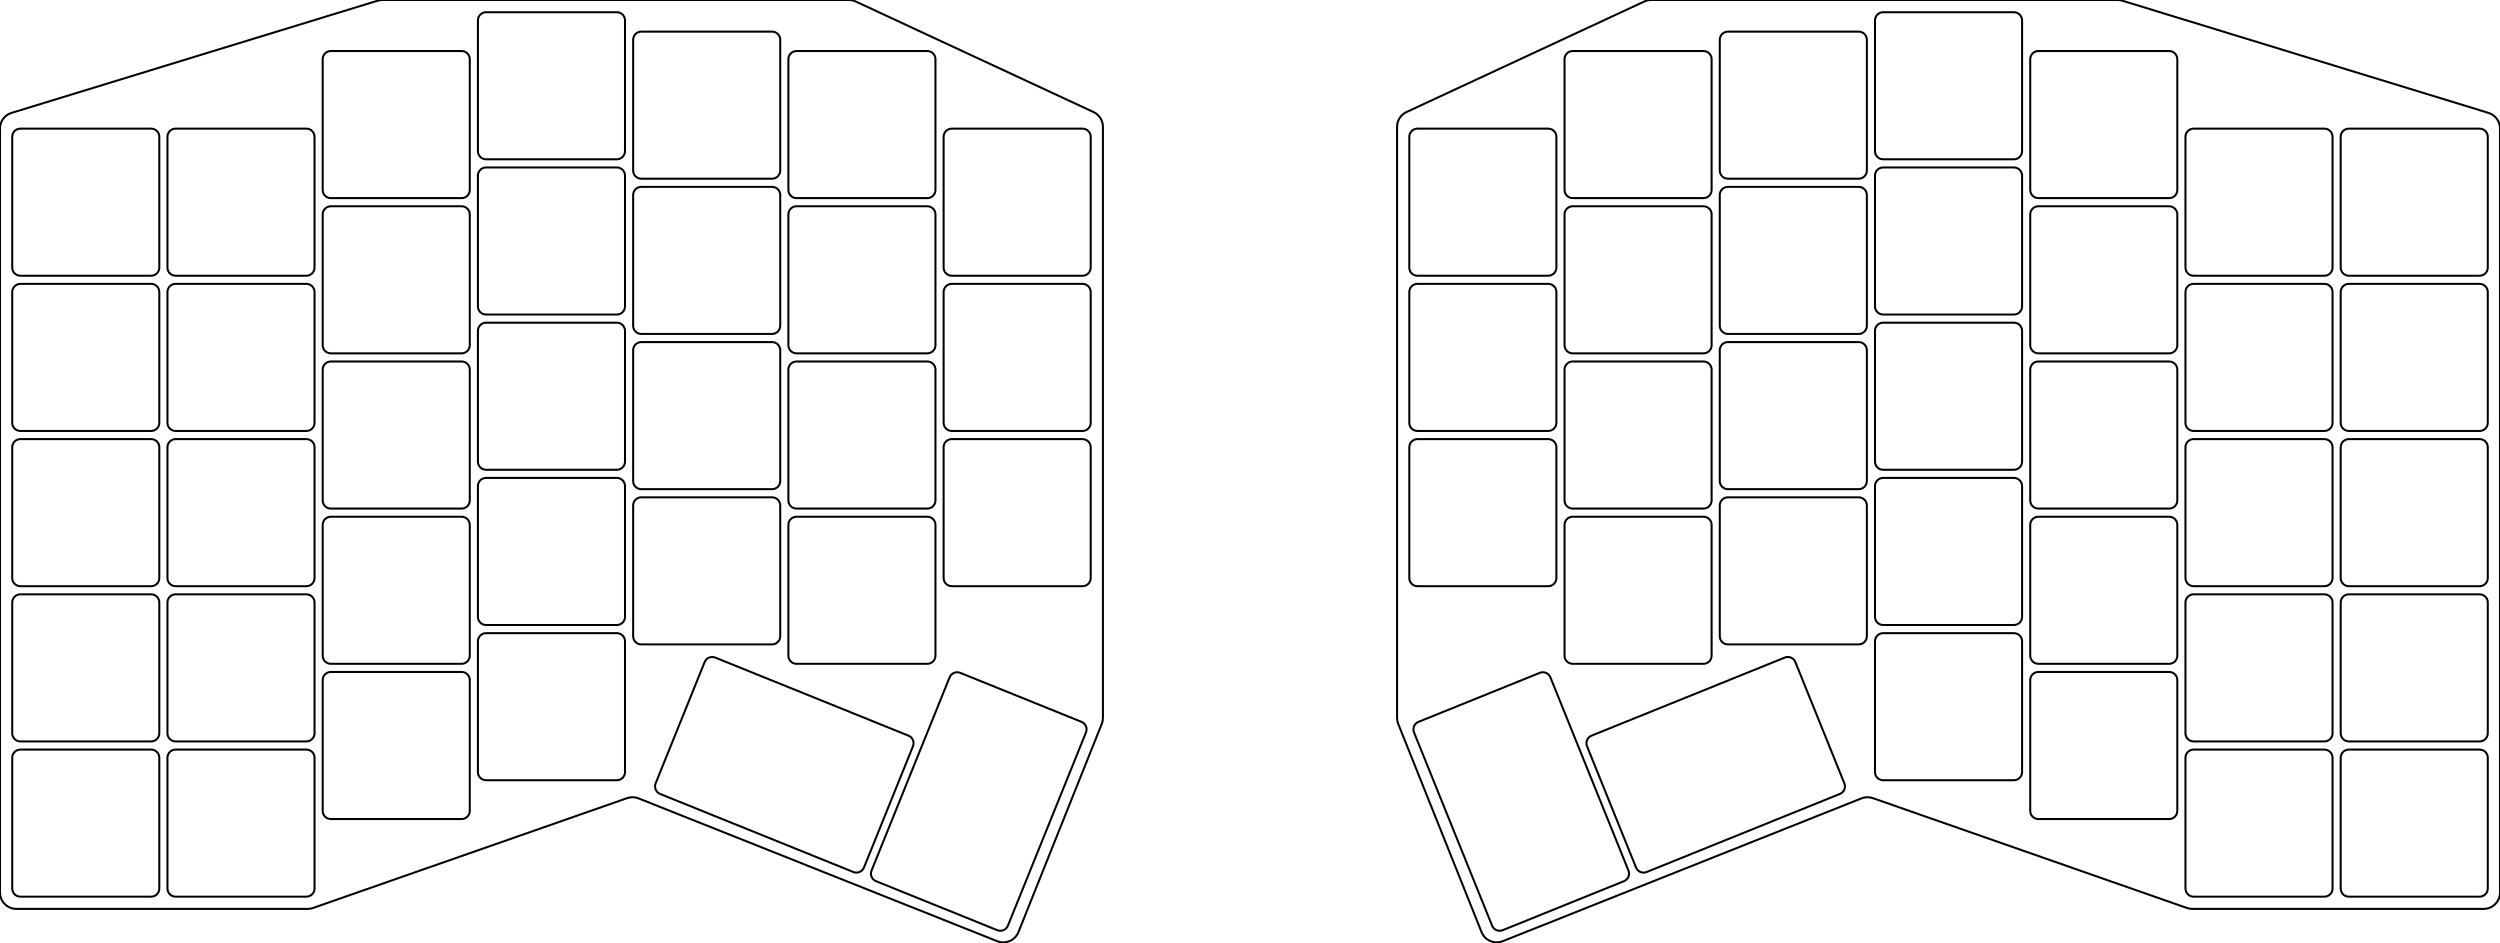
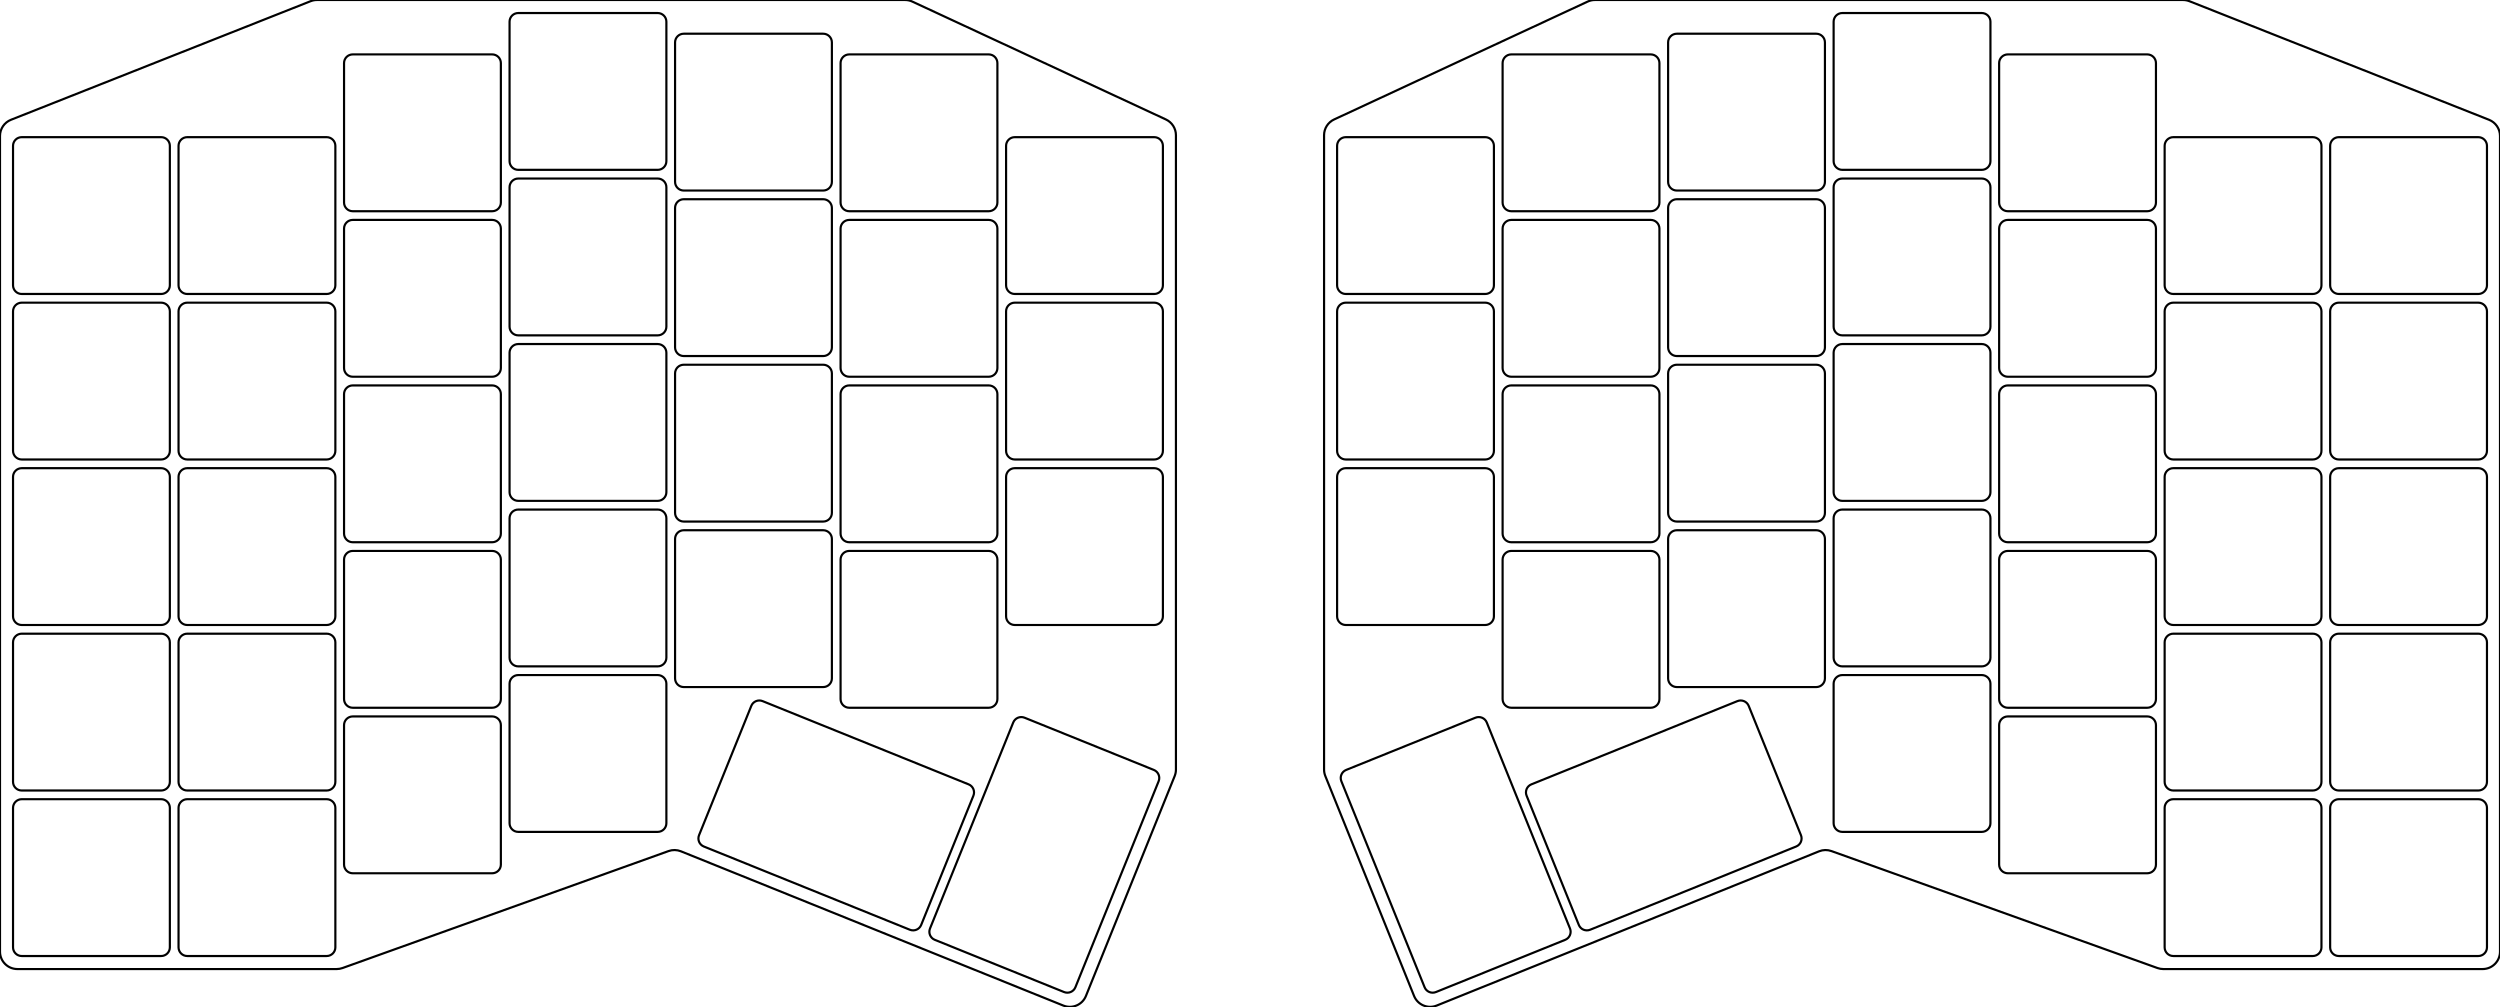
- <svg xmlns="http://www.w3.org/2000/svg" width="306.8mm" height="115.646mm" viewBox="0 0 306.8 115.646">
+ <svg xmlns="http://www.w3.org/2000/svg" width="287.75mm" height="115.886mm" viewBox="0 0 287.75 115.886">
  <g id="svgGroup" stroke-linecap="round" fill-rule="evenodd" font-size="9pt" stroke="#000" stroke-width="0.25mm" fill="none" style="stroke:#000;stroke-width:0.25mm;fill:none">
-     <path d="M 0 109.538 L 0 15.766 A 2 2 0 0 1 1.414 13.854 L 46.339 0.088 A 2 2 0 0 1 46.925 0 L 104.175 0 A 2 2 0 0 1 105.018 0.186 L 134.193 13.75 A 2 2 0 0 1 135.35 15.563 L 135.35 88.102 A 2 2 0 0 1 135.207 88.845 L 124.982 114.389 A 2 2 0 0 1 122.385 115.504 L 78.364 97.977 A 2 2 0 0 0 76.964 97.947 L 38.421 111.425 A 2 2 0 0 1 37.76 111.538 L 2 111.538 A 2 2 0 0 1 0 109.538 Z M 306.8 109.538 L 306.8 15.766 A 2 2 0 0 0 305.386 13.854 L 260.461 0.088 A 2 2 0 0 0 259.875 0 L 202.625 0 A 2 2 0 0 0 201.782 0.186 L 172.607 13.75 A 2 2 0 0 0 171.45 15.563 L 171.45 88.102 A 2 2 0 0 0 171.593 88.845 L 181.818 114.389 A 2 2 0 0 0 184.415 115.504 L 228.436 97.977 A 2 2 0 0 1 229.836 97.947 L 268.379 111.425 A 2 2 0 0 0 269.04 111.538 L 304.8 111.538 A 2 2 0 0 0 306.8 109.538 Z M 81.013 97.434 L 104.726 107.014 A 1 1 0 0 0 106.027 106.462 L 112.04 91.58 A 1 1 0 0 0 111.487 90.279 L 87.774 80.698 A 1 1 0 0 0 86.473 81.251 L 80.46 96.132 A 1 1 0 0 0 81.013 97.434 Z M 190.265 83.124 L 199.845 106.836 A 1 1 0 0 1 199.293 108.138 L 184.412 114.151 A 1 1 0 0 1 183.11 113.598 L 173.529 89.885 A 1 1 0 0 1 174.082 88.584 L 188.963 82.571 A 1 1 0 0 1 190.265 83.124 Z M 123.69 113.598 L 133.271 89.885 A 1 1 0 0 0 132.718 88.584 L 117.837 82.571 A 1 1 0 0 0 116.535 83.124 L 106.955 106.836 A 1 1 0 0 0 107.507 108.138 L 122.388 114.151 A 1 1 0 0 0 123.69 113.598 Z M 202.074 107.014 L 225.787 97.434 A 1 1 0 0 0 226.34 96.132 L 220.327 81.251 A 1 1 0 0 0 219.026 80.698 L 195.313 90.279 A 1 1 0 0 0 194.76 91.58 L 200.773 106.462 A 1 1 0 0 0 202.074 107.014 Z M 2.5 110.038 L 18.55 110.038 A 1 1 0 0 0 19.55 109.038 L 19.55 92.988 A 1 1 0 0 0 18.55 91.988 L 2.5 91.988 A 1 1 0 0 0 1.5 92.988 L 1.5 109.038 A 1 1 0 0 0 2.5 110.038 Z M 2.5 90.988 L 18.55 90.988 A 1 1 0 0 0 19.55 89.988 L 19.55 73.937 A 1 1 0 0 0 18.55 72.937 L 2.5 72.937 A 1 1 0 0 0 1.5 73.937 L 1.5 89.988 A 1 1 0 0 0 2.5 90.988 Z M 21.55 110.038 L 37.6 110.038 A 1 1 0 0 0 38.6 109.038 L 38.6 92.988 A 1 1 0 0 0 37.6 91.988 L 21.55 91.988 A 1 1 0 0 0 20.55 92.988 L 20.55 109.038 A 1 1 0 0 0 21.55 110.038 Z M 21.55 90.988 L 37.6 90.988 A 1 1 0 0 0 38.6 89.988 L 38.6 73.937 A 1 1 0 0 0 37.6 72.937 L 21.55 72.937 A 1 1 0 0 0 20.55 73.937 L 20.55 89.988 A 1 1 0 0 0 21.55 90.988 Z M 40.6 100.513 L 56.65 100.513 A 1 1 0 0 0 57.65 99.513 L 57.65 83.462 A 1 1 0 0 0 56.65 82.462 L 40.6 82.462 A 1 1 0 0 0 39.6 83.462 L 39.6 99.513 A 1 1 0 0 0 40.6 100.513 Z M 40.6 81.462 L 56.65 81.462 A 1 1 0 0 0 57.65 80.462 L 57.65 64.412 A 1 1 0 0 0 56.65 63.412 L 40.6 63.412 A 1 1 0 0 0 39.6 64.412 L 39.6 80.462 A 1 1 0 0 0 40.6 81.462 Z M 59.65 95.75 L 75.7 95.75 A 1 1 0 0 0 76.7 94.75 L 76.7 78.7 A 1 1 0 0 0 75.7 77.7 L 59.65 77.7 A 1 1 0 0 0 58.65 78.7 L 58.65 94.75 A 1 1 0 0 0 59.65 95.75 Z M 59.65 76.7 L 75.7 76.7 A 1 1 0 0 0 76.7 75.7 L 76.7 59.65 A 1 1 0 0 0 75.7 58.65 L 59.65 58.65 A 1 1 0 0 0 58.65 59.65 L 58.65 75.7 A 1 1 0 0 0 59.65 76.7 Z M 78.7 79.081 L 94.75 79.081 A 1 1 0 0 0 95.75 78.081 L 95.75 62.031 A 1 1 0 0 0 94.75 61.031 L 78.7 61.031 A 1 1 0 0 0 77.7 62.031 L 77.7 78.081 A 1 1 0 0 0 78.7 79.081 Z M 97.75 81.462 L 113.8 81.462 A 1 1 0 0 0 114.8 80.462 L 114.8 64.412 A 1 1 0 0 0 113.8 63.412 L 97.75 63.412 A 1 1 0 0 0 96.75 64.412 L 96.75 80.462 A 1 1 0 0 0 97.75 81.462 Z M 288.25 110.038 L 304.3 110.038 A 1 1 0 0 0 305.3 109.038 L 305.3 92.988 A 1 1 0 0 0 304.3 91.988 L 288.25 91.988 A 1 1 0 0 0 287.25 92.988 L 287.25 109.038 A 1 1 0 0 0 288.25 110.038 Z M 288.25 90.988 L 304.3 90.988 A 1 1 0 0 0 305.3 89.988 L 305.3 73.937 A 1 1 0 0 0 304.3 72.937 L 288.25 72.937 A 1 1 0 0 0 287.25 73.937 L 287.25 89.988 A 1 1 0 0 0 288.25 90.988 Z M 269.2 110.038 L 285.25 110.038 A 1 1 0 0 0 286.25 109.038 L 286.25 92.988 A 1 1 0 0 0 285.25 91.988 L 269.2 91.988 A 1 1 0 0 0 268.2 92.988 L 268.2 109.038 A 1 1 0 0 0 269.2 110.038 Z M 269.2 90.988 L 285.25 90.988 A 1 1 0 0 0 286.25 89.988 L 286.25 73.937 A 1 1 0 0 0 285.25 72.937 L 269.2 72.937 A 1 1 0 0 0 268.2 73.937 L 268.2 89.988 A 1 1 0 0 0 269.2 90.988 Z M 250.15 100.513 L 266.2 100.513 A 1 1 0 0 0 267.2 99.513 L 267.2 83.462 A 1 1 0 0 0 266.2 82.462 L 250.15 82.462 A 1 1 0 0 0 249.15 83.462 L 249.15 99.513 A 1 1 0 0 0 250.15 100.513 Z M 250.15 81.462 L 266.2 81.462 A 1 1 0 0 0 267.2 80.462 L 267.2 64.412 A 1 1 0 0 0 266.2 63.412 L 250.15 63.412 A 1 1 0 0 0 249.15 64.412 L 249.15 80.462 A 1 1 0 0 0 250.15 81.462 Z M 231.1 95.75 L 247.15 95.75 A 1 1 0 0 0 248.15 94.75 L 248.15 78.7 A 1 1 0 0 0 247.15 77.7 L 231.1 77.7 A 1 1 0 0 0 230.1 78.7 L 230.1 94.75 A 1 1 0 0 0 231.1 95.75 Z M 231.1 76.7 L 247.15 76.7 A 1 1 0 0 0 248.15 75.7 L 248.15 59.65 A 1 1 0 0 0 247.15 58.65 L 231.1 58.65 A 1 1 0 0 0 230.1 59.65 L 230.1 75.7 A 1 1 0 0 0 231.1 76.7 Z M 212.05 79.081 L 228.1 79.081 A 1 1 0 0 0 229.1 78.081 L 229.1 62.031 A 1 1 0 0 0 228.1 61.031 L 212.05 61.031 A 1 1 0 0 0 211.05 62.031 L 211.05 78.081 A 1 1 0 0 0 212.05 79.081 Z M 193 81.462 L 209.05 81.462 A 1 1 0 0 0 210.05 80.462 L 210.05 64.412 A 1 1 0 0 0 209.05 63.412 L 193 63.412 A 1 1 0 0 0 192 64.412 L 192 80.462 A 1 1 0 0 0 193 81.462 Z M 2.5 71.937 L 18.55 71.937 A 1 1 0 0 0 19.55 70.937 L 19.55 54.887 A 1 1 0 0 0 18.55 53.887 L 2.5 53.887 A 1 1 0 0 0 1.5 54.887 L 1.5 70.937 A 1 1 0 0 0 2.5 71.937 Z M 2.5 52.887 L 18.55 52.887 A 1 1 0 0 0 19.55 51.887 L 19.55 35.837 A 1 1 0 0 0 18.55 34.837 L 2.5 34.837 A 1 1 0 0 0 1.5 35.837 L 1.5 51.887 A 1 1 0 0 0 2.5 52.887 Z M 2.5 33.837 L 18.55 33.837 A 1 1 0 0 0 19.55 32.837 L 19.55 16.787 A 1 1 0 0 0 18.55 15.787 L 2.5 15.787 A 1 1 0 0 0 1.5 16.787 L 1.5 32.837 A 1 1 0 0 0 2.5 33.837 Z M 21.55 71.937 L 37.6 71.937 A 1 1 0 0 0 38.6 70.937 L 38.6 54.887 A 1 1 0 0 0 37.6 53.887 L 21.55 53.887 A 1 1 0 0 0 20.55 54.887 L 20.55 70.937 A 1 1 0 0 0 21.55 71.937 Z M 21.55 52.887 L 37.6 52.887 A 1 1 0 0 0 38.6 51.887 L 38.6 35.837 A 1 1 0 0 0 37.6 34.837 L 21.55 34.837 A 1 1 0 0 0 20.55 35.837 L 20.55 51.887 A 1 1 0 0 0 21.55 52.887 Z M 21.55 33.837 L 37.6 33.837 A 1 1 0 0 0 38.6 32.837 L 38.6 16.787 A 1 1 0 0 0 37.6 15.787 L 21.55 15.787 A 1 1 0 0 0 20.55 16.787 L 20.55 32.837 A 1 1 0 0 0 21.55 33.837 Z M 40.6 62.412 L 56.65 62.412 A 1 1 0 0 0 57.65 61.412 L 57.65 45.362 A 1 1 0 0 0 56.65 44.362 L 40.6 44.362 A 1 1 0 0 0 39.6 45.362 L 39.6 61.412 A 1 1 0 0 0 40.6 62.412 Z M 40.6 43.363 L 56.65 43.363 A 1 1 0 0 0 57.65 42.363 L 57.65 26.313 A 1 1 0 0 0 56.65 25.313 L 40.6 25.313 A 1 1 0 0 0 39.6 26.313 L 39.6 42.363 A 1 1 0 0 0 40.6 43.363 Z M 40.6 24.313 L 56.65 24.313 A 1 1 0 0 0 57.65 23.313 L 57.65 7.263 A 1 1 0 0 0 56.65 6.263 L 40.6 6.263 A 1 1 0 0 0 39.6 7.263 L 39.6 23.313 A 1 1 0 0 0 40.6 24.313 Z M 59.65 57.65 L 75.7 57.65 A 1 1 0 0 0 76.7 56.65 L 76.7 40.6 A 1 1 0 0 0 75.7 39.6 L 59.65 39.6 A 1 1 0 0 0 58.65 40.6 L 58.65 56.65 A 1 1 0 0 0 59.65 57.65 Z M 59.65 38.6 L 75.7 38.6 A 1 1 0 0 0 76.7 37.6 L 76.7 21.55 A 1 1 0 0 0 75.7 20.55 L 59.65 20.55 A 1 1 0 0 0 58.65 21.55 L 58.65 37.6 A 1 1 0 0 0 59.65 38.6 Z M 59.65 19.55 L 75.7 19.55 A 1 1 0 0 0 76.7 18.55 L 76.7 2.5 A 1 1 0 0 0 75.7 1.5 L 59.65 1.5 A 1 1 0 0 0 58.65 2.5 L 58.65 18.55 A 1 1 0 0 0 59.65 19.55 Z M 78.7 60.031 L 94.75 60.031 A 1 1 0 0 0 95.75 59.031 L 95.75 42.981 A 1 1 0 0 0 94.75 41.981 L 78.7 41.981 A 1 1 0 0 0 77.7 42.981 L 77.7 59.031 A 1 1 0 0 0 78.7 60.031 Z M 78.7 40.981 L 94.75 40.981 A 1 1 0 0 0 95.75 39.981 L 95.75 23.931 A 1 1 0 0 0 94.75 22.931 L 78.7 22.931 A 1 1 0 0 0 77.7 23.931 L 77.7 39.981 A 1 1 0 0 0 78.7 40.981 Z M 78.7 21.931 L 94.75 21.931 A 1 1 0 0 0 95.75 20.931 L 95.75 4.881 A 1 1 0 0 0 94.75 3.881 L 78.7 3.881 A 1 1 0 0 0 77.7 4.881 L 77.7 20.931 A 1 1 0 0 0 78.7 21.931 Z M 97.75 62.412 L 113.8 62.412 A 1 1 0 0 0 114.8 61.412 L 114.8 45.362 A 1 1 0 0 0 113.8 44.362 L 97.75 44.362 A 1 1 0 0 0 96.75 45.362 L 96.75 61.412 A 1 1 0 0 0 97.75 62.412 Z M 97.75 43.363 L 113.8 43.363 A 1 1 0 0 0 114.8 42.363 L 114.8 26.313 A 1 1 0 0 0 113.8 25.313 L 97.75 25.313 A 1 1 0 0 0 96.75 26.313 L 96.75 42.363 A 1 1 0 0 0 97.75 43.363 Z M 97.75 24.313 L 113.8 24.313 A 1 1 0 0 0 114.8 23.313 L 114.8 7.263 A 1 1 0 0 0 113.8 6.263 L 97.75 6.263 A 1 1 0 0 0 96.75 7.263 L 96.75 23.313 A 1 1 0 0 0 97.75 24.313 Z M 116.8 71.937 L 132.85 71.937 A 1 1 0 0 0 133.85 70.937 L 133.85 54.887 A 1 1 0 0 0 132.85 53.887 L 116.8 53.887 A 1 1 0 0 0 115.8 54.887 L 115.8 70.937 A 1 1 0 0 0 116.8 71.937 Z M 116.8 52.887 L 132.85 52.887 A 1 1 0 0 0 133.85 51.887 L 133.85 35.837 A 1 1 0 0 0 132.85 34.837 L 116.8 34.837 A 1 1 0 0 0 115.8 35.837 L 115.8 51.887 A 1 1 0 0 0 116.8 52.887 Z M 116.8 33.837 L 132.85 33.837 A 1 1 0 0 0 133.85 32.837 L 133.85 16.787 A 1 1 0 0 0 132.85 15.787 L 116.8 15.787 A 1 1 0 0 0 115.8 16.787 L 115.8 32.837 A 1 1 0 0 0 116.8 33.837 Z M 288.25 71.937 L 304.3 71.937 A 1 1 0 0 0 305.3 70.937 L 305.3 54.887 A 1 1 0 0 0 304.3 53.887 L 288.25 53.887 A 1 1 0 0 0 287.25 54.887 L 287.25 70.937 A 1 1 0 0 0 288.25 71.937 Z M 288.25 52.887 L 304.3 52.887 A 1 1 0 0 0 305.3 51.887 L 305.3 35.837 A 1 1 0 0 0 304.3 34.837 L 288.25 34.837 A 1 1 0 0 0 287.25 35.837 L 287.25 51.887 A 1 1 0 0 0 288.25 52.887 Z M 288.25 33.837 L 304.3 33.837 A 1 1 0 0 0 305.3 32.837 L 305.3 16.787 A 1 1 0 0 0 304.3 15.787 L 288.25 15.787 A 1 1 0 0 0 287.25 16.787 L 287.25 32.837 A 1 1 0 0 0 288.25 33.837 Z M 269.2 71.937 L 285.25 71.937 A 1 1 0 0 0 286.25 70.937 L 286.25 54.887 A 1 1 0 0 0 285.25 53.887 L 269.2 53.887 A 1 1 0 0 0 268.2 54.887 L 268.2 70.937 A 1 1 0 0 0 269.2 71.937 Z M 269.2 52.887 L 285.25 52.887 A 1 1 0 0 0 286.25 51.887 L 286.25 35.837 A 1 1 0 0 0 285.25 34.837 L 269.2 34.837 A 1 1 0 0 0 268.2 35.837 L 268.2 51.887 A 1 1 0 0 0 269.2 52.887 Z M 269.2 33.837 L 285.25 33.837 A 1 1 0 0 0 286.25 32.837 L 286.25 16.787 A 1 1 0 0 0 285.25 15.787 L 269.2 15.787 A 1 1 0 0 0 268.2 16.787 L 268.2 32.837 A 1 1 0 0 0 269.2 33.837 Z M 250.15 62.412 L 266.2 62.412 A 1 1 0 0 0 267.2 61.412 L 267.2 45.362 A 1 1 0 0 0 266.2 44.362 L 250.15 44.362 A 1 1 0 0 0 249.15 45.362 L 249.15 61.412 A 1 1 0 0 0 250.15 62.412 Z M 250.15 43.363 L 266.2 43.363 A 1 1 0 0 0 267.2 42.363 L 267.2 26.313 A 1 1 0 0 0 266.2 25.313 L 250.15 25.313 A 1 1 0 0 0 249.15 26.313 L 249.15 42.363 A 1 1 0 0 0 250.15 43.363 Z M 250.15 24.313 L 266.2 24.313 A 1 1 0 0 0 267.2 23.313 L 267.2 7.263 A 1 1 0 0 0 266.2 6.263 L 250.15 6.263 A 1 1 0 0 0 249.15 7.263 L 249.15 23.313 A 1 1 0 0 0 250.15 24.313 Z M 231.1 57.65 L 247.15 57.65 A 1 1 0 0 0 248.15 56.65 L 248.15 40.6 A 1 1 0 0 0 247.15 39.6 L 231.1 39.6 A 1 1 0 0 0 230.1 40.6 L 230.1 56.65 A 1 1 0 0 0 231.1 57.65 Z M 231.1 38.6 L 247.15 38.6 A 1 1 0 0 0 248.15 37.6 L 248.15 21.55 A 1 1 0 0 0 247.15 20.55 L 231.1 20.55 A 1 1 0 0 0 230.1 21.55 L 230.1 37.6 A 1 1 0 0 0 231.1 38.6 Z M 231.1 19.55 L 247.15 19.55 A 1 1 0 0 0 248.15 18.55 L 248.15 2.5 A 1 1 0 0 0 247.15 1.5 L 231.1 1.5 A 1 1 0 0 0 230.1 2.5 L 230.1 18.55 A 1 1 0 0 0 231.1 19.55 Z M 212.05 60.031 L 228.1 60.031 A 1 1 0 0 0 229.1 59.031 L 229.1 42.981 A 1 1 0 0 0 228.1 41.981 L 212.05 41.981 A 1 1 0 0 0 211.05 42.981 L 211.05 59.031 A 1 1 0 0 0 212.05 60.031 Z M 212.05 40.981 L 228.1 40.981 A 1 1 0 0 0 229.1 39.981 L 229.1 23.931 A 1 1 0 0 0 228.1 22.931 L 212.05 22.931 A 1 1 0 0 0 211.05 23.931 L 211.05 39.981 A 1 1 0 0 0 212.05 40.981 Z M 212.05 21.931 L 228.1 21.931 A 1 1 0 0 0 229.1 20.931 L 229.1 4.881 A 1 1 0 0 0 228.1 3.881 L 212.05 3.881 A 1 1 0 0 0 211.05 4.881 L 211.05 20.931 A 1 1 0 0 0 212.05 21.931 Z M 193 62.412 L 209.05 62.412 A 1 1 0 0 0 210.05 61.412 L 210.05 45.362 A 1 1 0 0 0 209.05 44.362 L 193 44.362 A 1 1 0 0 0 192 45.362 L 192 61.412 A 1 1 0 0 0 193 62.412 Z M 193 43.363 L 209.05 43.363 A 1 1 0 0 0 210.05 42.363 L 210.05 26.313 A 1 1 0 0 0 209.05 25.313 L 193 25.313 A 1 1 0 0 0 192 26.313 L 192 42.363 A 1 1 0 0 0 193 43.363 Z M 193 24.313 L 209.05 24.313 A 1 1 0 0 0 210.05 23.313 L 210.05 7.263 A 1 1 0 0 0 209.05 6.263 L 193 6.263 A 1 1 0 0 0 192 7.263 L 192 23.313 A 1 1 0 0 0 193 24.313 Z M 173.95 71.937 L 190 71.937 A 1 1 0 0 0 191 70.937 L 191 54.887 A 1 1 0 0 0 190 53.887 L 173.95 53.887 A 1 1 0 0 0 172.95 54.887 L 172.95 70.937 A 1 1 0 0 0 173.95 71.937 Z M 173.95 52.887 L 190 52.887 A 1 1 0 0 0 191 51.887 L 191 35.837 A 1 1 0 0 0 190 34.837 L 173.95 34.837 A 1 1 0 0 0 172.95 35.837 L 172.95 51.887 A 1 1 0 0 0 173.95 52.887 Z M 173.95 33.837 L 190 33.837 A 1 1 0 0 0 191 32.837 L 191 16.787 A 1 1 0 0 0 190 15.787 L 173.95 15.787 A 1 1 0 0 0 172.95 16.787 L 172.95 32.837 A 1 1 0 0 0 173.95 33.837 Z" vector-effect="non-scaling-stroke" />
+     <path d="M 0 109.538 L 0 15.647 A 2 2 0 0 1 1.264 13.787 L 35.745 0.14 A 2 2 0 0 1 36.481 0 L 104.175 0 A 2 2 0 0 1 105.018 0.186 L 134.193 13.75 A 2 2 0 0 1 135.35 15.563 L 135.35 88.574 A 2 2 0 0 1 135.205 89.323 L 124.991 114.635 A 2 2 0 0 1 122.388 115.741 L 78.376 97.986 A 2 2 0 0 0 76.952 97.958 L 39.427 111.42 A 2 2 0 0 1 38.752 111.538 L 2 111.538 A 2 2 0 0 1 0 109.538 Z M 287.75 109.538 L 287.75 15.647 A 2 2 0 0 0 286.486 13.787 L 252.005 0.14 A 2 2 0 0 0 251.269 0 L 183.575 0 A 2 2 0 0 0 182.732 0.186 L 153.557 13.75 A 2 2 0 0 0 152.4 15.563 L 152.4 88.574 A 2 2 0 0 0 152.545 89.323 L 162.759 114.635 A 2 2 0 0 0 165.362 115.741 L 209.374 97.986 A 2 2 0 0 1 210.798 97.958 L 248.323 111.42 A 2 2 0 0 0 248.998 111.538 L 285.75 111.538 A 2 2 0 0 0 287.75 109.538 Z M 171.127 83.159 L 180.707 106.872 A 1 1 0 0 1 180.155 108.174 L 165.273 114.186 A 1 1 0 0 1 163.972 113.634 L 154.391 89.921 A 1 1 0 0 1 154.944 88.619 L 169.825 82.607 A 1 1 0 0 1 171.127 83.159 Z M 81.013 97.434 L 104.726 107.014 A 1 1 0 0 0 106.027 106.462 L 112.04 91.58 A 1 1 0 0 0 111.487 90.279 L 87.774 80.698 A 1 1 0 0 0 86.473 81.251 L 80.46 96.132 A 1 1 0 0 0 81.013 97.434 Z M 183.024 107.014 L 206.737 97.434 A 1 1 0 0 0 207.29 96.132 L 201.277 81.251 A 1 1 0 0 0 199.976 80.698 L 176.263 90.279 A 1 1 0 0 0 175.71 91.58 L 181.723 106.462 A 1 1 0 0 0 183.024 107.014 Z M 123.778 113.634 L 133.359 89.921 A 1 1 0 0 0 132.806 88.619 L 117.925 82.607 A 1 1 0 0 0 116.623 83.159 L 107.043 106.872 A 1 1 0 0 0 107.595 108.174 L 122.477 114.186 A 1 1 0 0 0 123.778 113.634 Z M 59.65 95.75 L 75.7 95.75 A 1 1 0 0 0 76.7 94.75 L 76.7 78.7 A 1 1 0 0 0 75.7 77.7 L 59.65 77.7 A 1 1 0 0 0 58.65 78.7 L 58.65 94.75 A 1 1 0 0 0 59.65 95.75 Z M 59.65 76.7 L 75.7 76.7 A 1 1 0 0 0 76.7 75.7 L 76.7 59.65 A 1 1 0 0 0 75.7 58.65 L 59.65 58.65 A 1 1 0 0 0 58.65 59.65 L 58.65 75.7 A 1 1 0 0 0 59.65 76.7 Z M 78.7 79.081 L 94.75 79.081 A 1 1 0 0 0 95.75 78.081 L 95.75 62.031 A 1 1 0 0 0 94.75 61.031 L 78.7 61.031 A 1 1 0 0 0 77.7 62.031 L 77.7 78.081 A 1 1 0 0 0 78.7 79.081 Z M 97.75 81.462 L 113.8 81.462 A 1 1 0 0 0 114.8 80.462 L 114.8 64.412 A 1 1 0 0 0 113.8 63.412 L 97.75 63.412 A 1 1 0 0 0 96.75 64.412 L 96.75 80.462 A 1 1 0 0 0 97.75 81.462 Z M 116.8 71.937 L 132.85 71.937 A 1 1 0 0 0 133.85 70.937 L 133.85 54.887 A 1 1 0 0 0 132.85 53.887 L 116.8 53.887 A 1 1 0 0 0 115.8 54.887 L 115.8 70.937 A 1 1 0 0 0 116.8 71.937 Z M 269.2 110.038 L 285.25 110.038 A 1 1 0 0 0 286.25 109.038 L 286.25 92.988 A 1 1 0 0 0 285.25 91.988 L 269.2 91.988 A 1 1 0 0 0 268.2 92.988 L 268.2 109.038 A 1 1 0 0 0 269.2 110.038 Z M 269.2 90.988 L 285.25 90.988 A 1 1 0 0 0 286.25 89.988 L 286.25 73.937 A 1 1 0 0 0 285.25 72.937 L 269.2 72.937 A 1 1 0 0 0 268.2 73.937 L 268.2 89.988 A 1 1 0 0 0 269.2 90.988 Z M 269.2 71.937 L 285.25 71.937 A 1 1 0 0 0 286.25 70.937 L 286.25 54.887 A 1 1 0 0 0 285.25 53.887 L 269.2 53.887 A 1 1 0 0 0 268.2 54.887 L 268.2 70.937 A 1 1 0 0 0 269.2 71.937 Z M 250.15 110.038 L 266.2 110.038 A 1 1 0 0 0 267.2 109.038 L 267.2 92.988 A 1 1 0 0 0 266.2 91.988 L 250.15 91.988 A 1 1 0 0 0 249.15 92.988 L 249.15 109.038 A 1 1 0 0 0 250.15 110.038 Z M 250.15 90.988 L 266.2 90.988 A 1 1 0 0 0 267.2 89.988 L 267.2 73.937 A 1 1 0 0 0 266.2 72.937 L 250.15 72.937 A 1 1 0 0 0 249.15 73.937 L 249.15 89.988 A 1 1 0 0 0 250.15 90.988 Z M 250.15 71.937 L 266.2 71.937 A 1 1 0 0 0 267.2 70.937 L 267.2 54.887 A 1 1 0 0 0 266.2 53.887 L 250.15 53.887 A 1 1 0 0 0 249.15 54.887 L 249.15 70.937 A 1 1 0 0 0 250.15 71.937 Z M 231.1 100.513 L 247.15 100.513 A 1 1 0 0 0 248.15 99.513 L 248.15 83.462 A 1 1 0 0 0 247.15 82.462 L 231.1 82.462 A 1 1 0 0 0 230.1 83.462 L 230.1 99.513 A 1 1 0 0 0 231.1 100.513 Z M 231.1 81.462 L 247.15 81.462 A 1 1 0 0 0 248.15 80.462 L 248.15 64.412 A 1 1 0 0 0 247.15 63.412 L 231.1 63.412 A 1 1 0 0 0 230.1 64.412 L 230.1 80.462 A 1 1 0 0 0 231.1 81.462 Z M 212.05 95.75 L 228.1 95.75 A 1 1 0 0 0 229.1 94.75 L 229.1 78.7 A 1 1 0 0 0 228.1 77.7 L 212.05 77.7 A 1 1 0 0 0 211.05 78.7 L 211.05 94.75 A 1 1 0 0 0 212.05 95.75 Z M 212.05 76.7 L 228.1 76.7 A 1 1 0 0 0 229.1 75.7 L 229.1 59.65 A 1 1 0 0 0 228.1 58.65 L 212.05 58.65 A 1 1 0 0 0 211.05 59.65 L 211.05 75.7 A 1 1 0 0 0 212.05 76.7 Z M 193 79.081 L 209.05 79.081 A 1 1 0 0 0 210.05 78.081 L 210.05 62.031 A 1 1 0 0 0 209.05 61.031 L 193 61.031 A 1 1 0 0 0 192 62.031 L 192 78.081 A 1 1 0 0 0 193 79.081 Z M 154.9 71.937 L 170.95 71.937 A 1 1 0 0 0 171.95 70.937 L 171.95 54.887 A 1 1 0 0 0 170.95 53.887 L 154.9 53.887 A 1 1 0 0 0 153.9 54.887 L 153.9 70.937 A 1 1 0 0 0 154.9 71.937 Z M 2.5 110.038 L 18.55 110.038 A 1 1 0 0 0 19.55 109.038 L 19.55 92.988 A 1 1 0 0 0 18.55 91.988 L 2.5 91.988 A 1 1 0 0 0 1.5 92.988 L 1.5 109.038 A 1 1 0 0 0 2.5 110.038 Z M 2.5 90.988 L 18.55 90.988 A 1 1 0 0 0 19.55 89.988 L 19.55 73.937 A 1 1 0 0 0 18.55 72.937 L 2.5 72.937 A 1 1 0 0 0 1.5 73.937 L 1.5 89.988 A 1 1 0 0 0 2.5 90.988 Z M 2.5 71.937 L 18.55 71.937 A 1 1 0 0 0 19.55 70.937 L 19.55 54.887 A 1 1 0 0 0 18.55 53.887 L 2.5 53.887 A 1 1 0 0 0 1.5 54.887 L 1.5 70.937 A 1 1 0 0 0 2.5 71.937 Z M 21.55 110.038 L 37.6 110.038 A 1 1 0 0 0 38.6 109.038 L 38.6 92.988 A 1 1 0 0 0 37.6 91.988 L 21.55 91.988 A 1 1 0 0 0 20.55 92.988 L 20.55 109.038 A 1 1 0 0 0 21.55 110.038 Z M 21.55 90.988 L 37.6 90.988 A 1 1 0 0 0 38.6 89.988 L 38.6 73.937 A 1 1 0 0 0 37.6 72.937 L 21.55 72.937 A 1 1 0 0 0 20.55 73.937 L 20.55 89.988 A 1 1 0 0 0 21.55 90.988 Z M 21.55 71.937 L 37.6 71.937 A 1 1 0 0 0 38.6 70.937 L 38.6 54.887 A 1 1 0 0 0 37.6 53.887 L 21.55 53.887 A 1 1 0 0 0 20.55 54.887 L 20.55 70.937 A 1 1 0 0 0 21.55 71.937 Z M 40.6 100.513 L 56.65 100.513 A 1 1 0 0 0 57.65 99.513 L 57.65 83.462 A 1 1 0 0 0 56.65 82.462 L 40.6 82.462 A 1 1 0 0 0 39.6 83.462 L 39.6 99.513 A 1 1 0 0 0 40.6 100.513 Z M 40.6 81.462 L 56.65 81.462 A 1 1 0 0 0 57.65 80.462 L 57.65 64.412 A 1 1 0 0 0 56.65 63.412 L 40.6 63.412 A 1 1 0 0 0 39.6 64.412 L 39.6 80.462 A 1 1 0 0 0 40.6 81.462 Z M 59.65 57.65 L 75.7 57.65 A 1 1 0 0 0 76.7 56.65 L 76.7 40.6 A 1 1 0 0 0 75.7 39.6 L 59.65 39.6 A 1 1 0 0 0 58.65 40.6 L 58.65 56.65 A 1 1 0 0 0 59.65 57.65 Z M 59.65 38.6 L 75.7 38.6 A 1 1 0 0 0 76.7 37.6 L 76.7 21.55 A 1 1 0 0 0 75.7 20.55 L 59.65 20.55 A 1 1 0 0 0 58.65 21.55 L 58.65 37.6 A 1 1 0 0 0 59.65 38.6 Z M 59.65 19.55 L 75.7 19.55 A 1 1 0 0 0 76.7 18.55 L 76.7 2.5 A 1 1 0 0 0 75.7 1.5 L 59.65 1.5 A 1 1 0 0 0 58.65 2.5 L 58.65 18.55 A 1 1 0 0 0 59.65 19.55 Z M 78.7 60.031 L 94.75 60.031 A 1 1 0 0 0 95.75 59.031 L 95.75 42.981 A 1 1 0 0 0 94.75 41.981 L 78.7 41.981 A 1 1 0 0 0 77.7 42.981 L 77.7 59.031 A 1 1 0 0 0 78.7 60.031 Z M 78.7 40.981 L 94.75 40.981 A 1 1 0 0 0 95.75 39.981 L 95.75 23.931 A 1 1 0 0 0 94.75 22.931 L 78.7 22.931 A 1 1 0 0 0 77.7 23.931 L 77.7 39.981 A 1 1 0 0 0 78.7 40.981 Z M 78.7 21.931 L 94.75 21.931 A 1 1 0 0 0 95.75 20.931 L 95.75 4.881 A 1 1 0 0 0 94.75 3.881 L 78.7 3.881 A 1 1 0 0 0 77.7 4.881 L 77.7 20.931 A 1 1 0 0 0 78.7 21.931 Z M 97.75 62.412 L 113.8 62.412 A 1 1 0 0 0 114.8 61.412 L 114.8 45.362 A 1 1 0 0 0 113.8 44.362 L 97.75 44.362 A 1 1 0 0 0 96.75 45.362 L 96.75 61.412 A 1 1 0 0 0 97.75 62.412 Z M 97.75 43.362 L 113.8 43.362 A 1 1 0 0 0 114.8 42.362 L 114.8 26.312 A 1 1 0 0 0 113.8 25.312 L 97.75 25.312 A 1 1 0 0 0 96.75 26.312 L 96.75 42.362 A 1 1 0 0 0 97.75 43.362 Z M 97.75 24.312 L 113.8 24.312 A 1 1 0 0 0 114.8 23.312 L 114.8 7.262 A 1 1 0 0 0 113.8 6.262 L 97.75 6.262 A 1 1 0 0 0 96.75 7.262 L 96.75 23.312 A 1 1 0 0 0 97.75 24.312 Z M 116.8 52.887 L 132.85 52.887 A 1 1 0 0 0 133.85 51.887 L 133.85 35.837 A 1 1 0 0 0 132.85 34.837 L 116.8 34.837 A 1 1 0 0 0 115.8 35.837 L 115.8 51.887 A 1 1 0 0 0 116.8 52.887 Z M 116.8 33.837 L 132.85 33.837 A 1 1 0 0 0 133.85 32.837 L 133.85 16.787 A 1 1 0 0 0 132.85 15.787 L 116.8 15.787 A 1 1 0 0 0 115.8 16.787 L 115.8 32.837 A 1 1 0 0 0 116.8 33.837 Z M 269.2 52.887 L 285.25 52.887 A 1 1 0 0 0 286.25 51.887 L 286.25 35.837 A 1 1 0 0 0 285.25 34.837 L 269.2 34.837 A 1 1 0 0 0 268.2 35.837 L 268.2 51.887 A 1 1 0 0 0 269.2 52.887 Z M 269.2 33.837 L 285.25 33.837 A 1 1 0 0 0 286.25 32.837 L 286.25 16.787 A 1 1 0 0 0 285.25 15.787 L 269.2 15.787 A 1 1 0 0 0 268.2 16.787 L 268.2 32.837 A 1 1 0 0 0 269.2 33.837 Z M 250.15 52.887 L 266.2 52.887 A 1 1 0 0 0 267.2 51.887 L 267.2 35.837 A 1 1 0 0 0 266.2 34.837 L 250.15 34.837 A 1 1 0 0 0 249.15 35.837 L 249.15 51.887 A 1 1 0 0 0 250.15 52.887 Z M 250.15 33.837 L 266.2 33.837 A 1 1 0 0 0 267.2 32.837 L 267.2 16.787 A 1 1 0 0 0 266.2 15.787 L 250.15 15.787 A 1 1 0 0 0 249.15 16.787 L 249.15 32.837 A 1 1 0 0 0 250.15 33.837 Z M 231.1 62.412 L 247.15 62.412 A 1 1 0 0 0 248.15 61.412 L 248.15 45.362 A 1 1 0 0 0 247.15 44.362 L 231.1 44.362 A 1 1 0 0 0 230.1 45.362 L 230.1 61.412 A 1 1 0 0 0 231.1 62.412 Z M 231.1 43.362 L 247.15 43.362 A 1 1 0 0 0 248.15 42.362 L 248.15 26.312 A 1 1 0 0 0 247.15 25.312 L 231.1 25.312 A 1 1 0 0 0 230.1 26.312 L 230.1 42.362 A 1 1 0 0 0 231.1 43.362 Z M 231.1 24.312 L 247.15 24.312 A 1 1 0 0 0 248.15 23.312 L 248.15 7.262 A 1 1 0 0 0 247.15 6.262 L 231.1 6.262 A 1 1 0 0 0 230.1 7.262 L 230.1 23.312 A 1 1 0 0 0 231.1 24.312 Z M 212.05 57.65 L 228.1 57.65 A 1 1 0 0 0 229.1 56.65 L 229.1 40.6 A 1 1 0 0 0 228.1 39.6 L 212.05 39.6 A 1 1 0 0 0 211.05 40.6 L 211.05 56.65 A 1 1 0 0 0 212.05 57.65 Z M 212.05 38.6 L 228.1 38.6 A 1 1 0 0 0 229.1 37.6 L 229.1 21.55 A 1 1 0 0 0 228.1 20.55 L 212.05 20.55 A 1 1 0 0 0 211.05 21.55 L 211.05 37.6 A 1 1 0 0 0 212.05 38.6 Z M 212.05 19.55 L 228.1 19.55 A 1 1 0 0 0 229.1 18.55 L 229.1 2.5 A 1 1 0 0 0 228.1 1.5 L 212.05 1.5 A 1 1 0 0 0 211.05 2.5 L 211.05 18.55 A 1 1 0 0 0 212.05 19.55 Z M 193 60.031 L 209.05 60.031 A 1 1 0 0 0 210.05 59.031 L 210.05 42.981 A 1 1 0 0 0 209.05 41.981 L 193 41.981 A 1 1 0 0 0 192 42.981 L 192 59.031 A 1 1 0 0 0 193 60.031 Z M 193 40.981 L 209.05 40.981 A 1 1 0 0 0 210.05 39.981 L 210.05 23.931 A 1 1 0 0 0 209.05 22.931 L 193 22.931 A 1 1 0 0 0 192 23.931 L 192 39.981 A 1 1 0 0 0 193 40.981 Z M 193 21.931 L 209.05 21.931 A 1 1 0 0 0 210.05 20.931 L 210.05 4.881 A 1 1 0 0 0 209.05 3.881 L 193 3.881 A 1 1 0 0 0 192 4.881 L 192 20.931 A 1 1 0 0 0 193 21.931 Z M 154.9 52.887 L 170.95 52.887 A 1 1 0 0 0 171.95 51.887 L 171.95 35.837 A 1 1 0 0 0 170.95 34.837 L 154.9 34.837 A 1 1 0 0 0 153.9 35.837 L 153.9 51.887 A 1 1 0 0 0 154.9 52.887 Z M 154.9 33.837 L 170.95 33.837 A 1 1 0 0 0 171.95 32.837 L 171.95 16.787 A 1 1 0 0 0 170.95 15.787 L 154.9 15.787 A 1 1 0 0 0 153.9 16.787 L 153.9 32.837 A 1 1 0 0 0 154.9 33.837 Z M 2.5 52.887 L 18.55 52.887 A 1 1 0 0 0 19.55 51.887 L 19.55 35.837 A 1 1 0 0 0 18.55 34.837 L 2.5 34.837 A 1 1 0 0 0 1.5 35.837 L 1.5 51.887 A 1 1 0 0 0 2.5 52.887 Z M 2.5 33.837 L 18.55 33.837 A 1 1 0 0 0 19.55 32.837 L 19.55 16.787 A 1 1 0 0 0 18.55 15.787 L 2.5 15.787 A 1 1 0 0 0 1.5 16.787 L 1.5 32.837 A 1 1 0 0 0 2.5 33.837 Z M 21.55 52.887 L 37.6 52.887 A 1 1 0 0 0 38.6 51.887 L 38.6 35.837 A 1 1 0 0 0 37.6 34.837 L 21.55 34.837 A 1 1 0 0 0 20.55 35.837 L 20.55 51.887 A 1 1 0 0 0 21.55 52.887 Z M 21.55 33.837 L 37.6 33.837 A 1 1 0 0 0 38.6 32.837 L 38.6 16.787 A 1 1 0 0 0 37.6 15.787 L 21.55 15.787 A 1 1 0 0 0 20.55 16.787 L 20.55 32.837 A 1 1 0 0 0 21.55 33.837 Z M 40.6 62.412 L 56.65 62.412 A 1 1 0 0 0 57.65 61.412 L 57.65 45.362 A 1 1 0 0 0 56.65 44.362 L 40.6 44.362 A 1 1 0 0 0 39.6 45.362 L 39.6 61.412 A 1 1 0 0 0 40.6 62.412 Z M 40.6 43.362 L 56.65 43.362 A 1 1 0 0 0 57.65 42.362 L 57.65 26.312 A 1 1 0 0 0 56.65 25.312 L 40.6 25.312 A 1 1 0 0 0 39.6 26.312 L 39.6 42.362 A 1 1 0 0 0 40.6 43.362 Z M 40.6 24.312 L 56.65 24.312 A 1 1 0 0 0 57.65 23.312 L 57.65 7.262 A 1 1 0 0 0 56.65 6.262 L 40.6 6.262 A 1 1 0 0 0 39.6 7.262 L 39.6 23.312 A 1 1 0 0 0 40.6 24.312 Z M 173.95 81.462 L 190 81.462 A 1 1 0 0 0 191 80.462 L 191 64.412 A 1 1 0 0 0 190 63.412 L 173.95 63.412 A 1 1 0 0 0 172.95 64.412 L 172.95 80.462 A 1 1 0 0 0 173.95 81.462 Z M 173.95 62.412 L 190 62.412 A 1 1 0 0 0 191 61.412 L 191 45.362 A 1 1 0 0 0 190 44.362 L 173.95 44.362 A 1 1 0 0 0 172.95 45.362 L 172.95 61.412 A 1 1 0 0 0 173.95 62.412 Z M 173.95 43.362 L 190 43.362 A 1 1 0 0 0 191 42.362 L 191 26.312 A 1 1 0 0 0 190 25.312 L 173.95 25.312 A 1 1 0 0 0 172.95 26.312 L 172.95 42.362 A 1 1 0 0 0 173.95 43.362 Z M 173.95 24.312 L 190 24.312 A 1 1 0 0 0 191 23.312 L 191 7.262 A 1 1 0 0 0 190 6.262 L 173.95 6.262 A 1 1 0 0 0 172.95 7.262 L 172.95 23.312 A 1 1 0 0 0 173.95 24.312 Z" vector-effect="non-scaling-stroke" />
  </g>
</svg>
